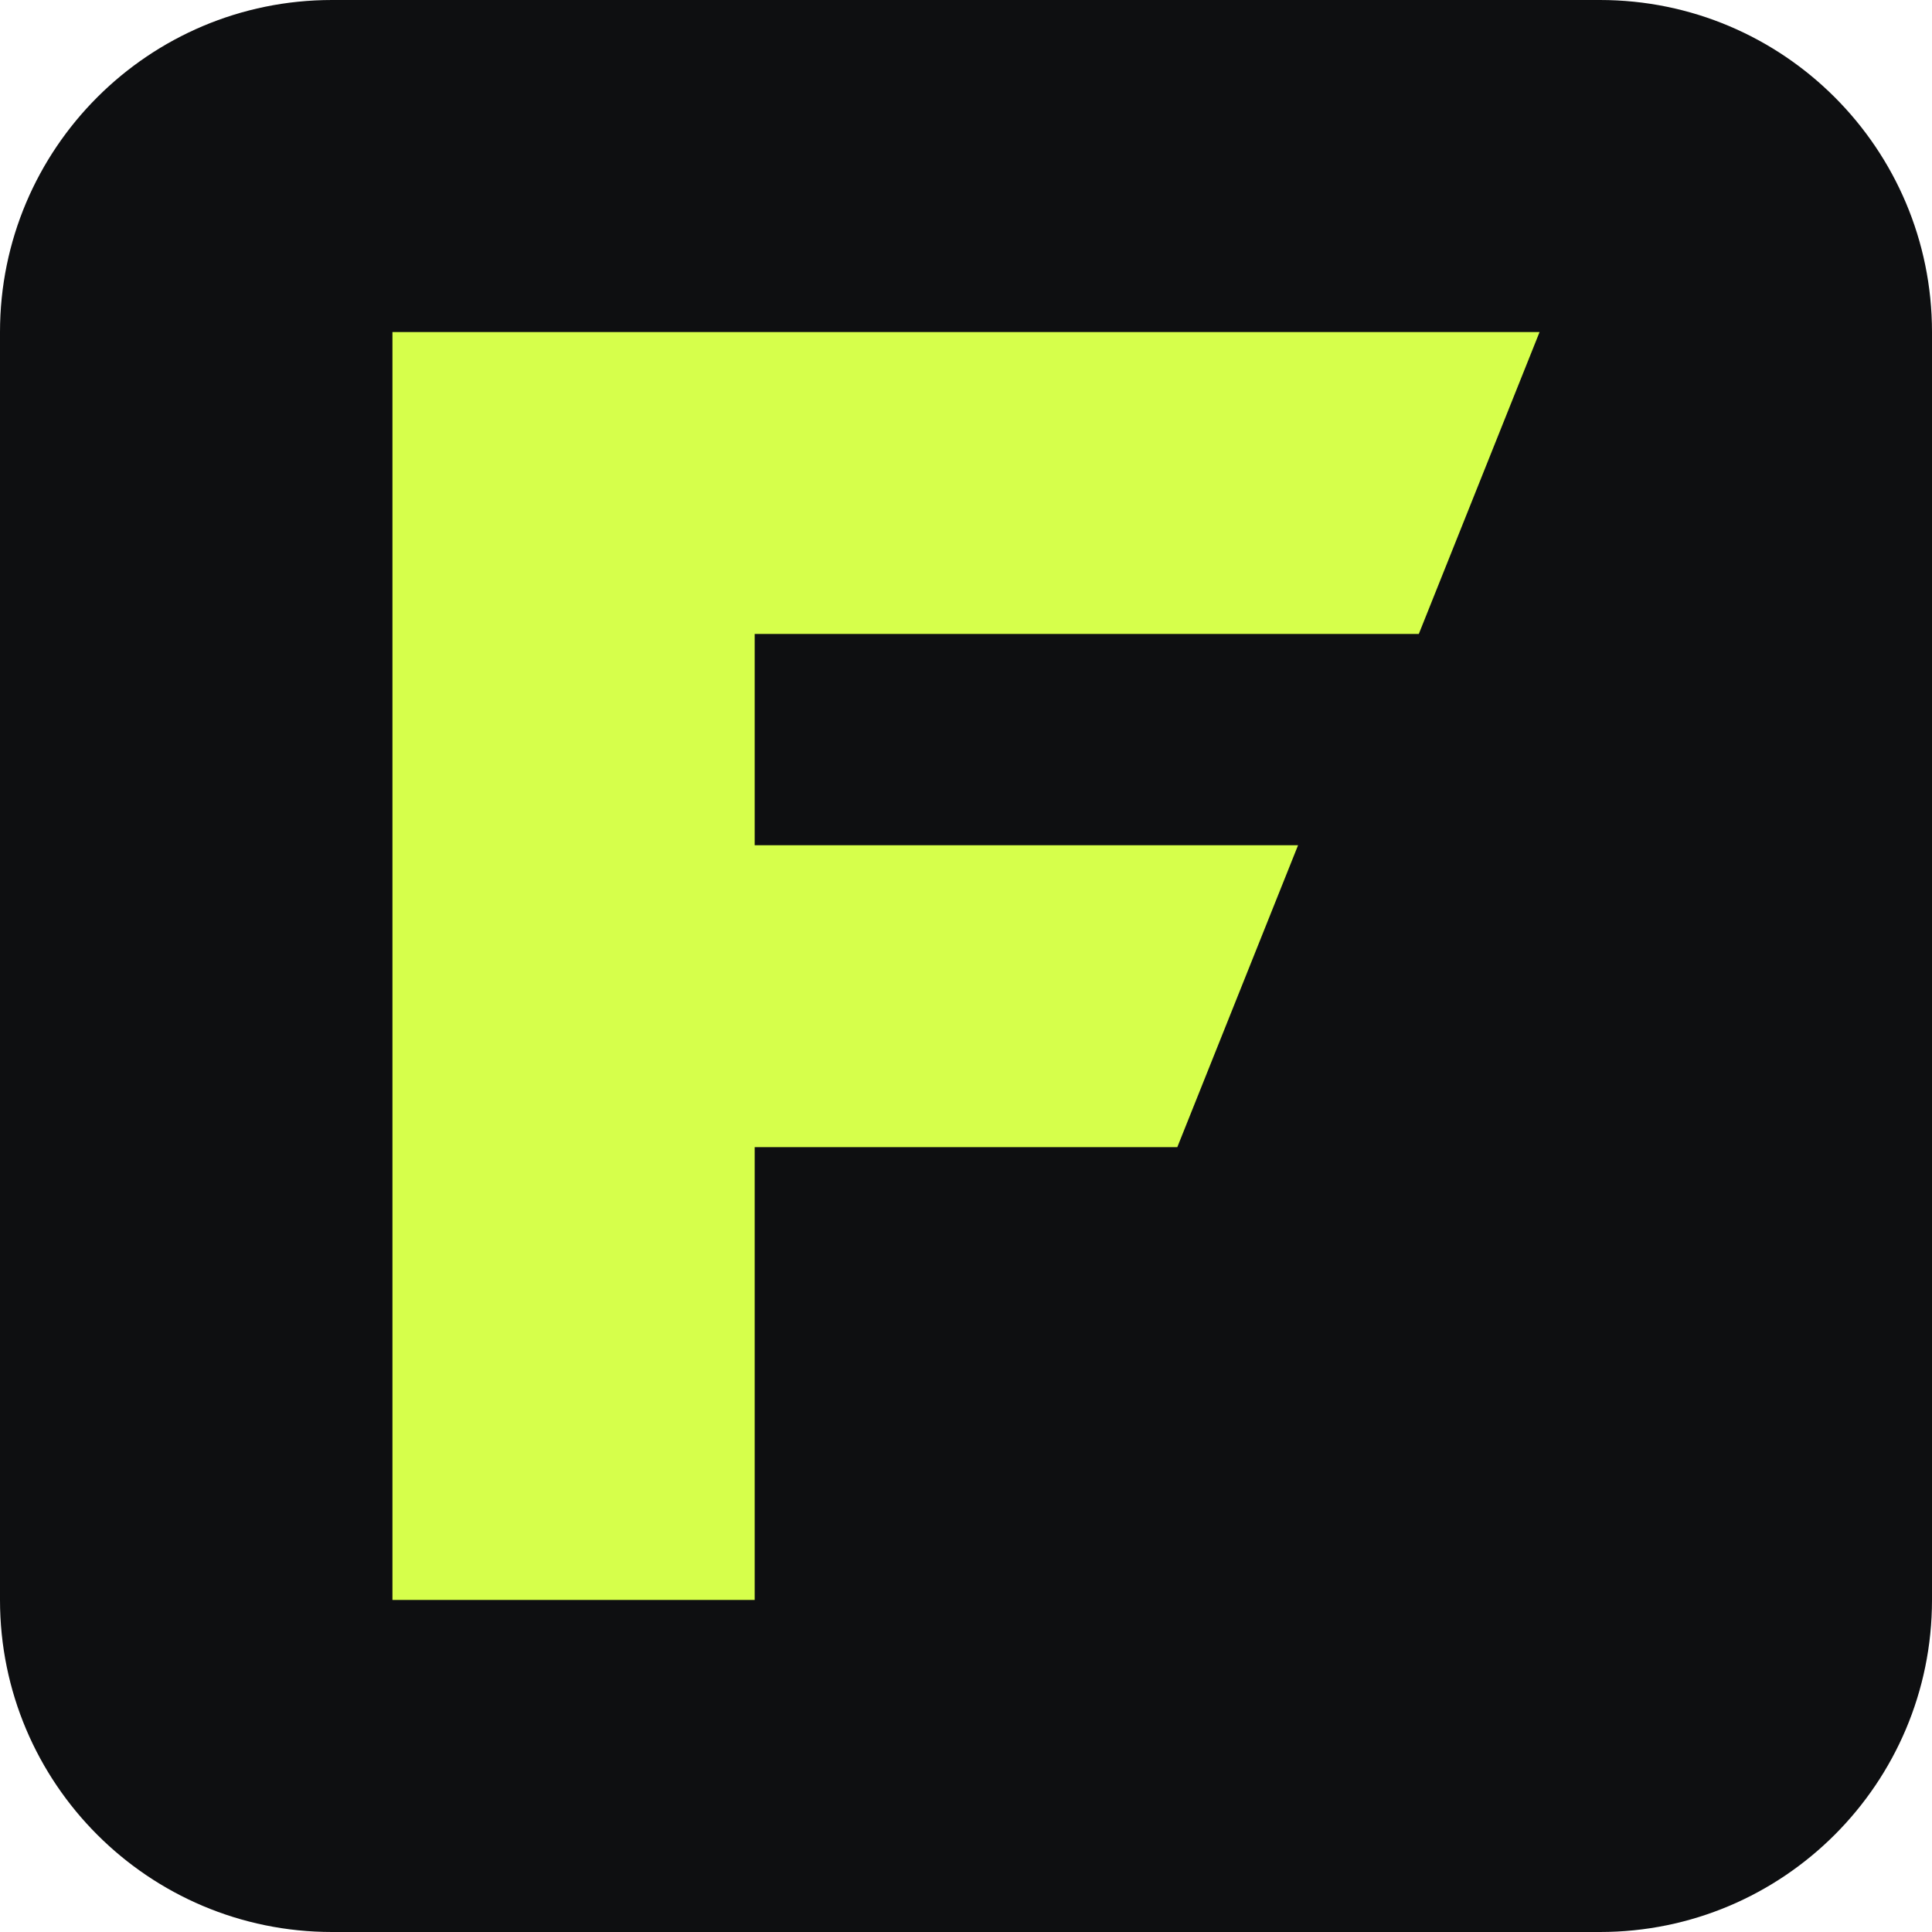
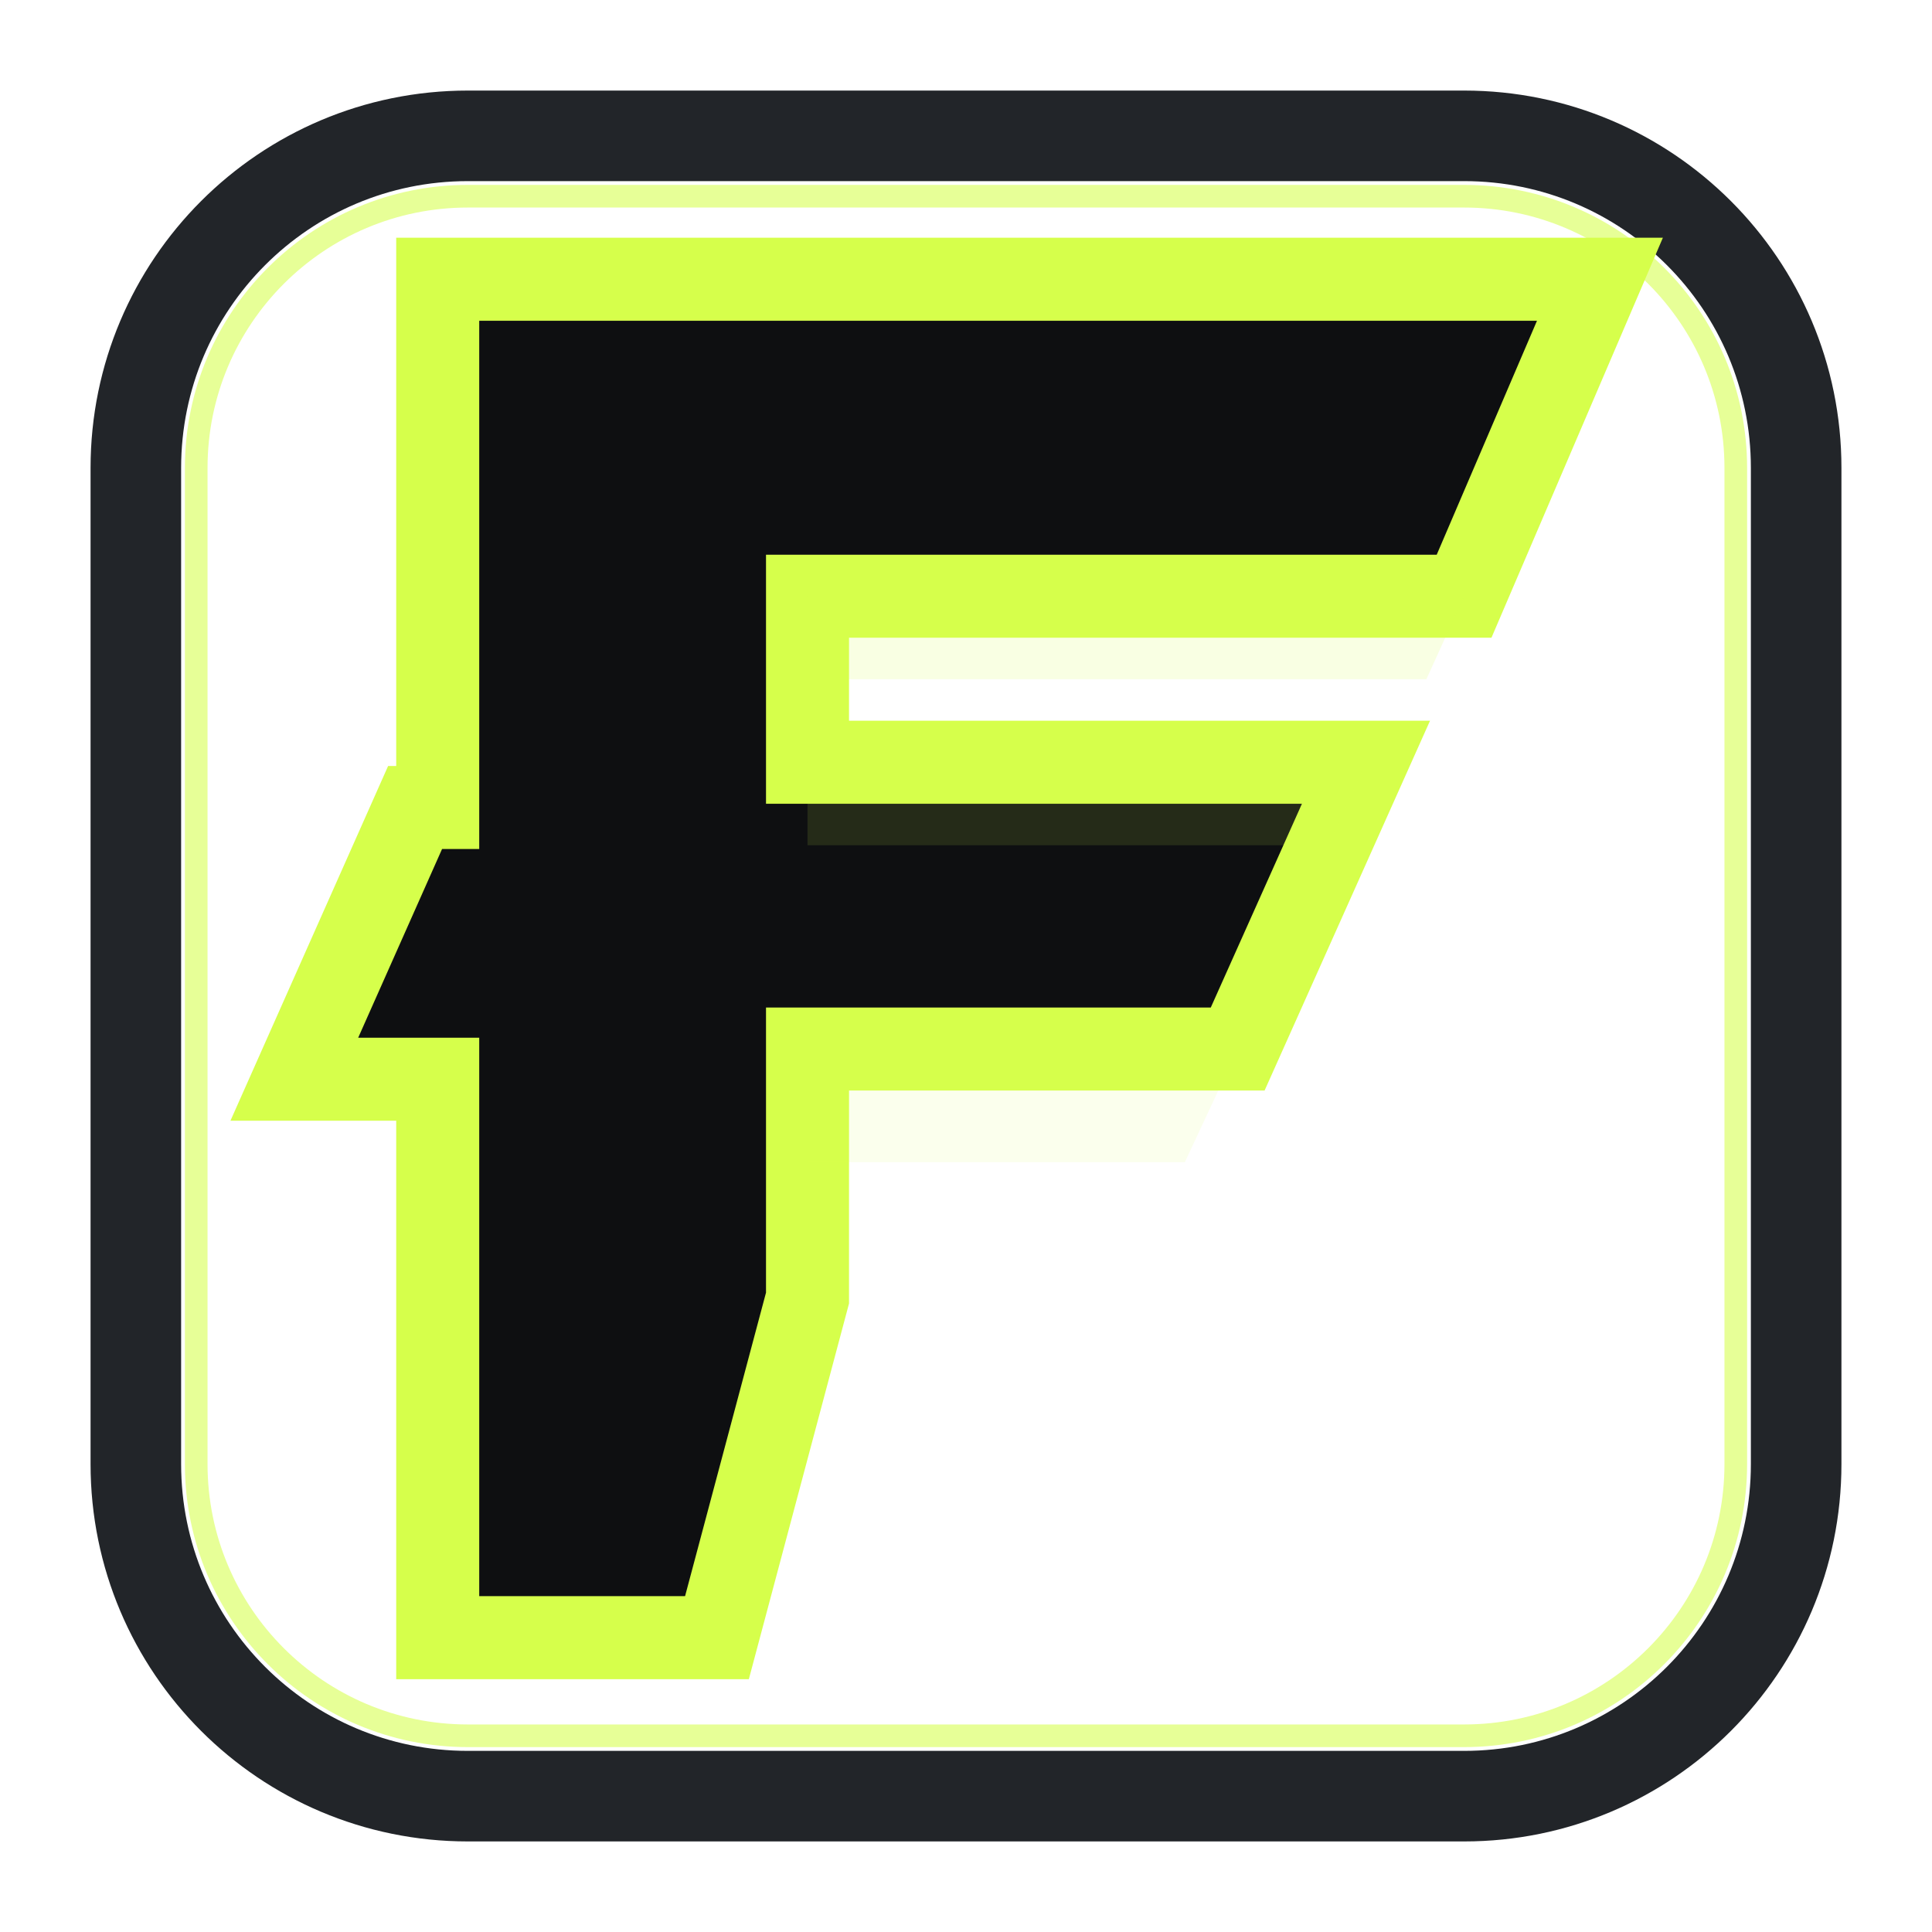
- <svg xmlns="http://www.w3.org/2000/svg" viewBox="0 0 512 512" role="img" aria-labelledby="title">
-   <rect width="512" height="512" rx="88" fill="#0e0f11" />
-   <path d="M104 88h304l-32 80H200v56h144l-32 80H200v120h-96V88Z" fill="#d6ff4b" />
+ <svg xmlns="http://www.w3.org/2000/svg" viewBox="0 0 512 512" role="img" aria-labelledby="title desc">
+   <rect x="36" y="36" width="440" height="440" rx="88" fill="none" stroke="#222529" stroke-width="24" />
+   <rect x="52" y="52" width="408" height="408" rx="72" fill="none" stroke="#d6ff4b" stroke-width="6" opacity=".58" />
+   <path d="M116 74h308l-36 84H214v44h148l-34 76H214v66l-24 90h-74V286H78l32-72h6V74Z" fill="#0e0f11" stroke="#d6ff4b" stroke-linejoin="miter" stroke-width="22" />
+   <path d="M214 158h174l-10 22H214v-22Z" fill="#d6ff4b" opacity=".16" />
+   <path d="M214 202h148l-10 22H214v-22Z" fill="#d6ff4b" opacity=".12" />
+   <path d="M214 278h114l-14 30H214v-30Z" fill="#d6ff4b" opacity=".1" />
</svg>
